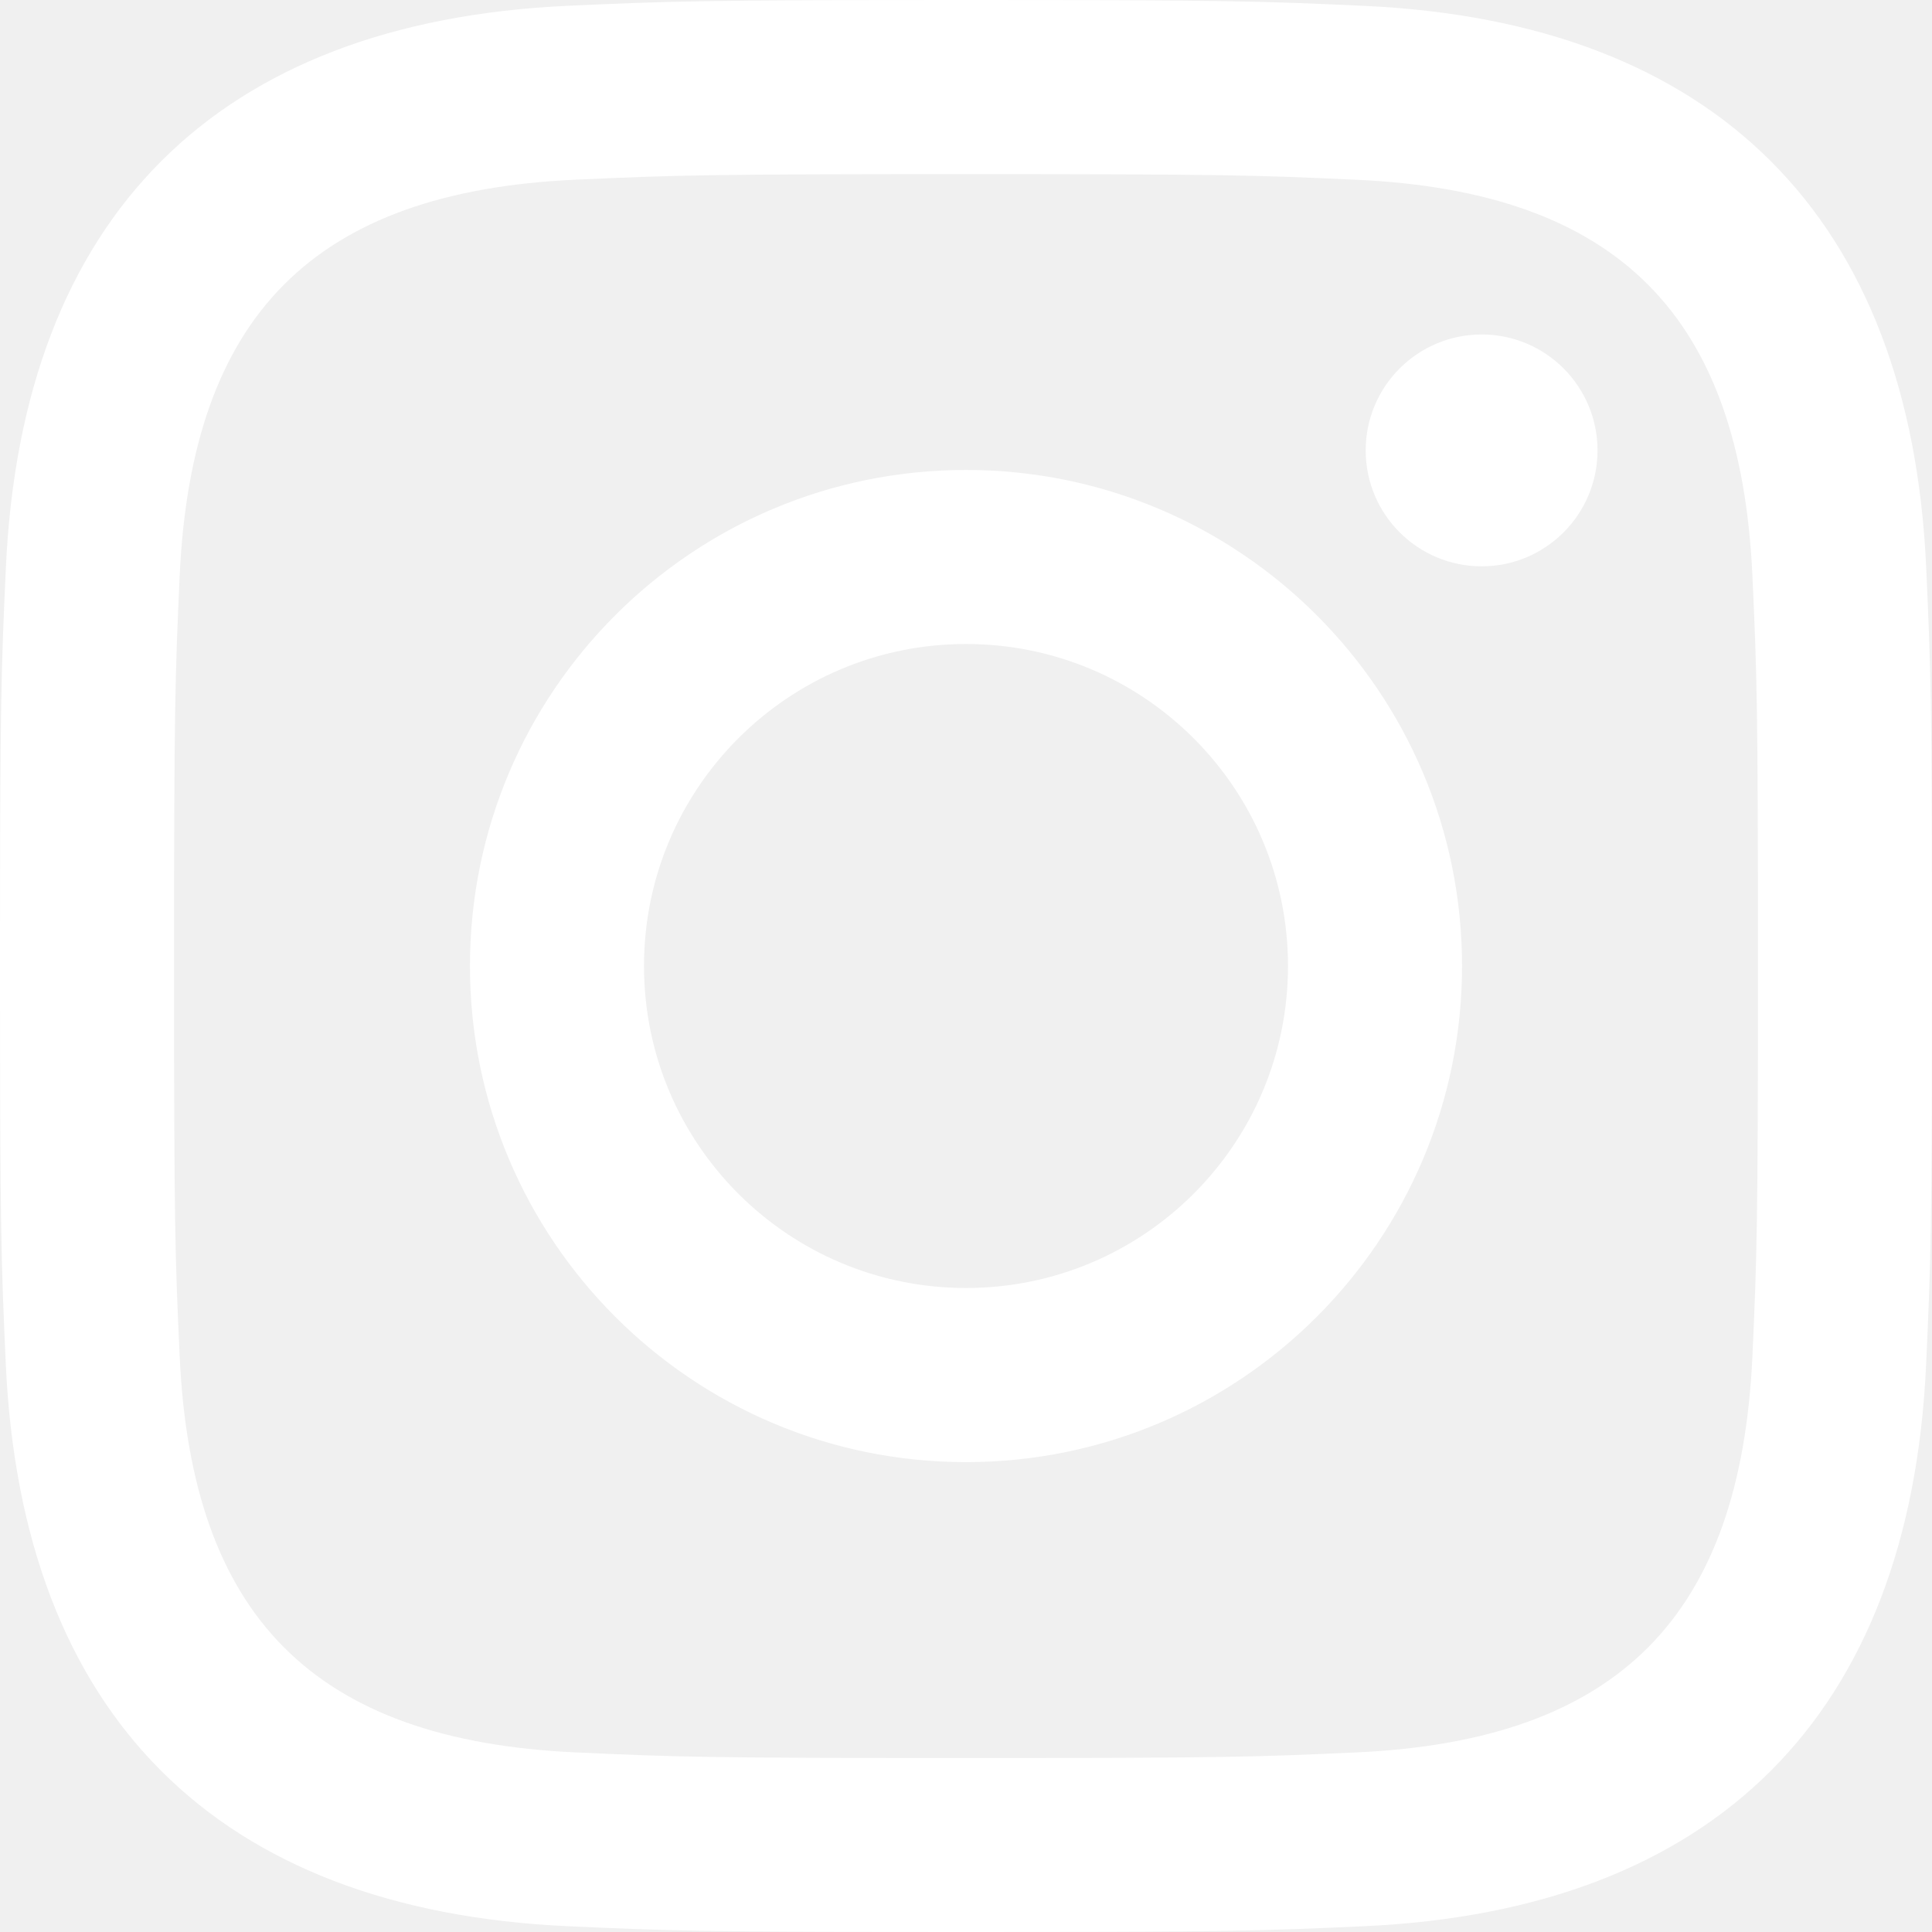
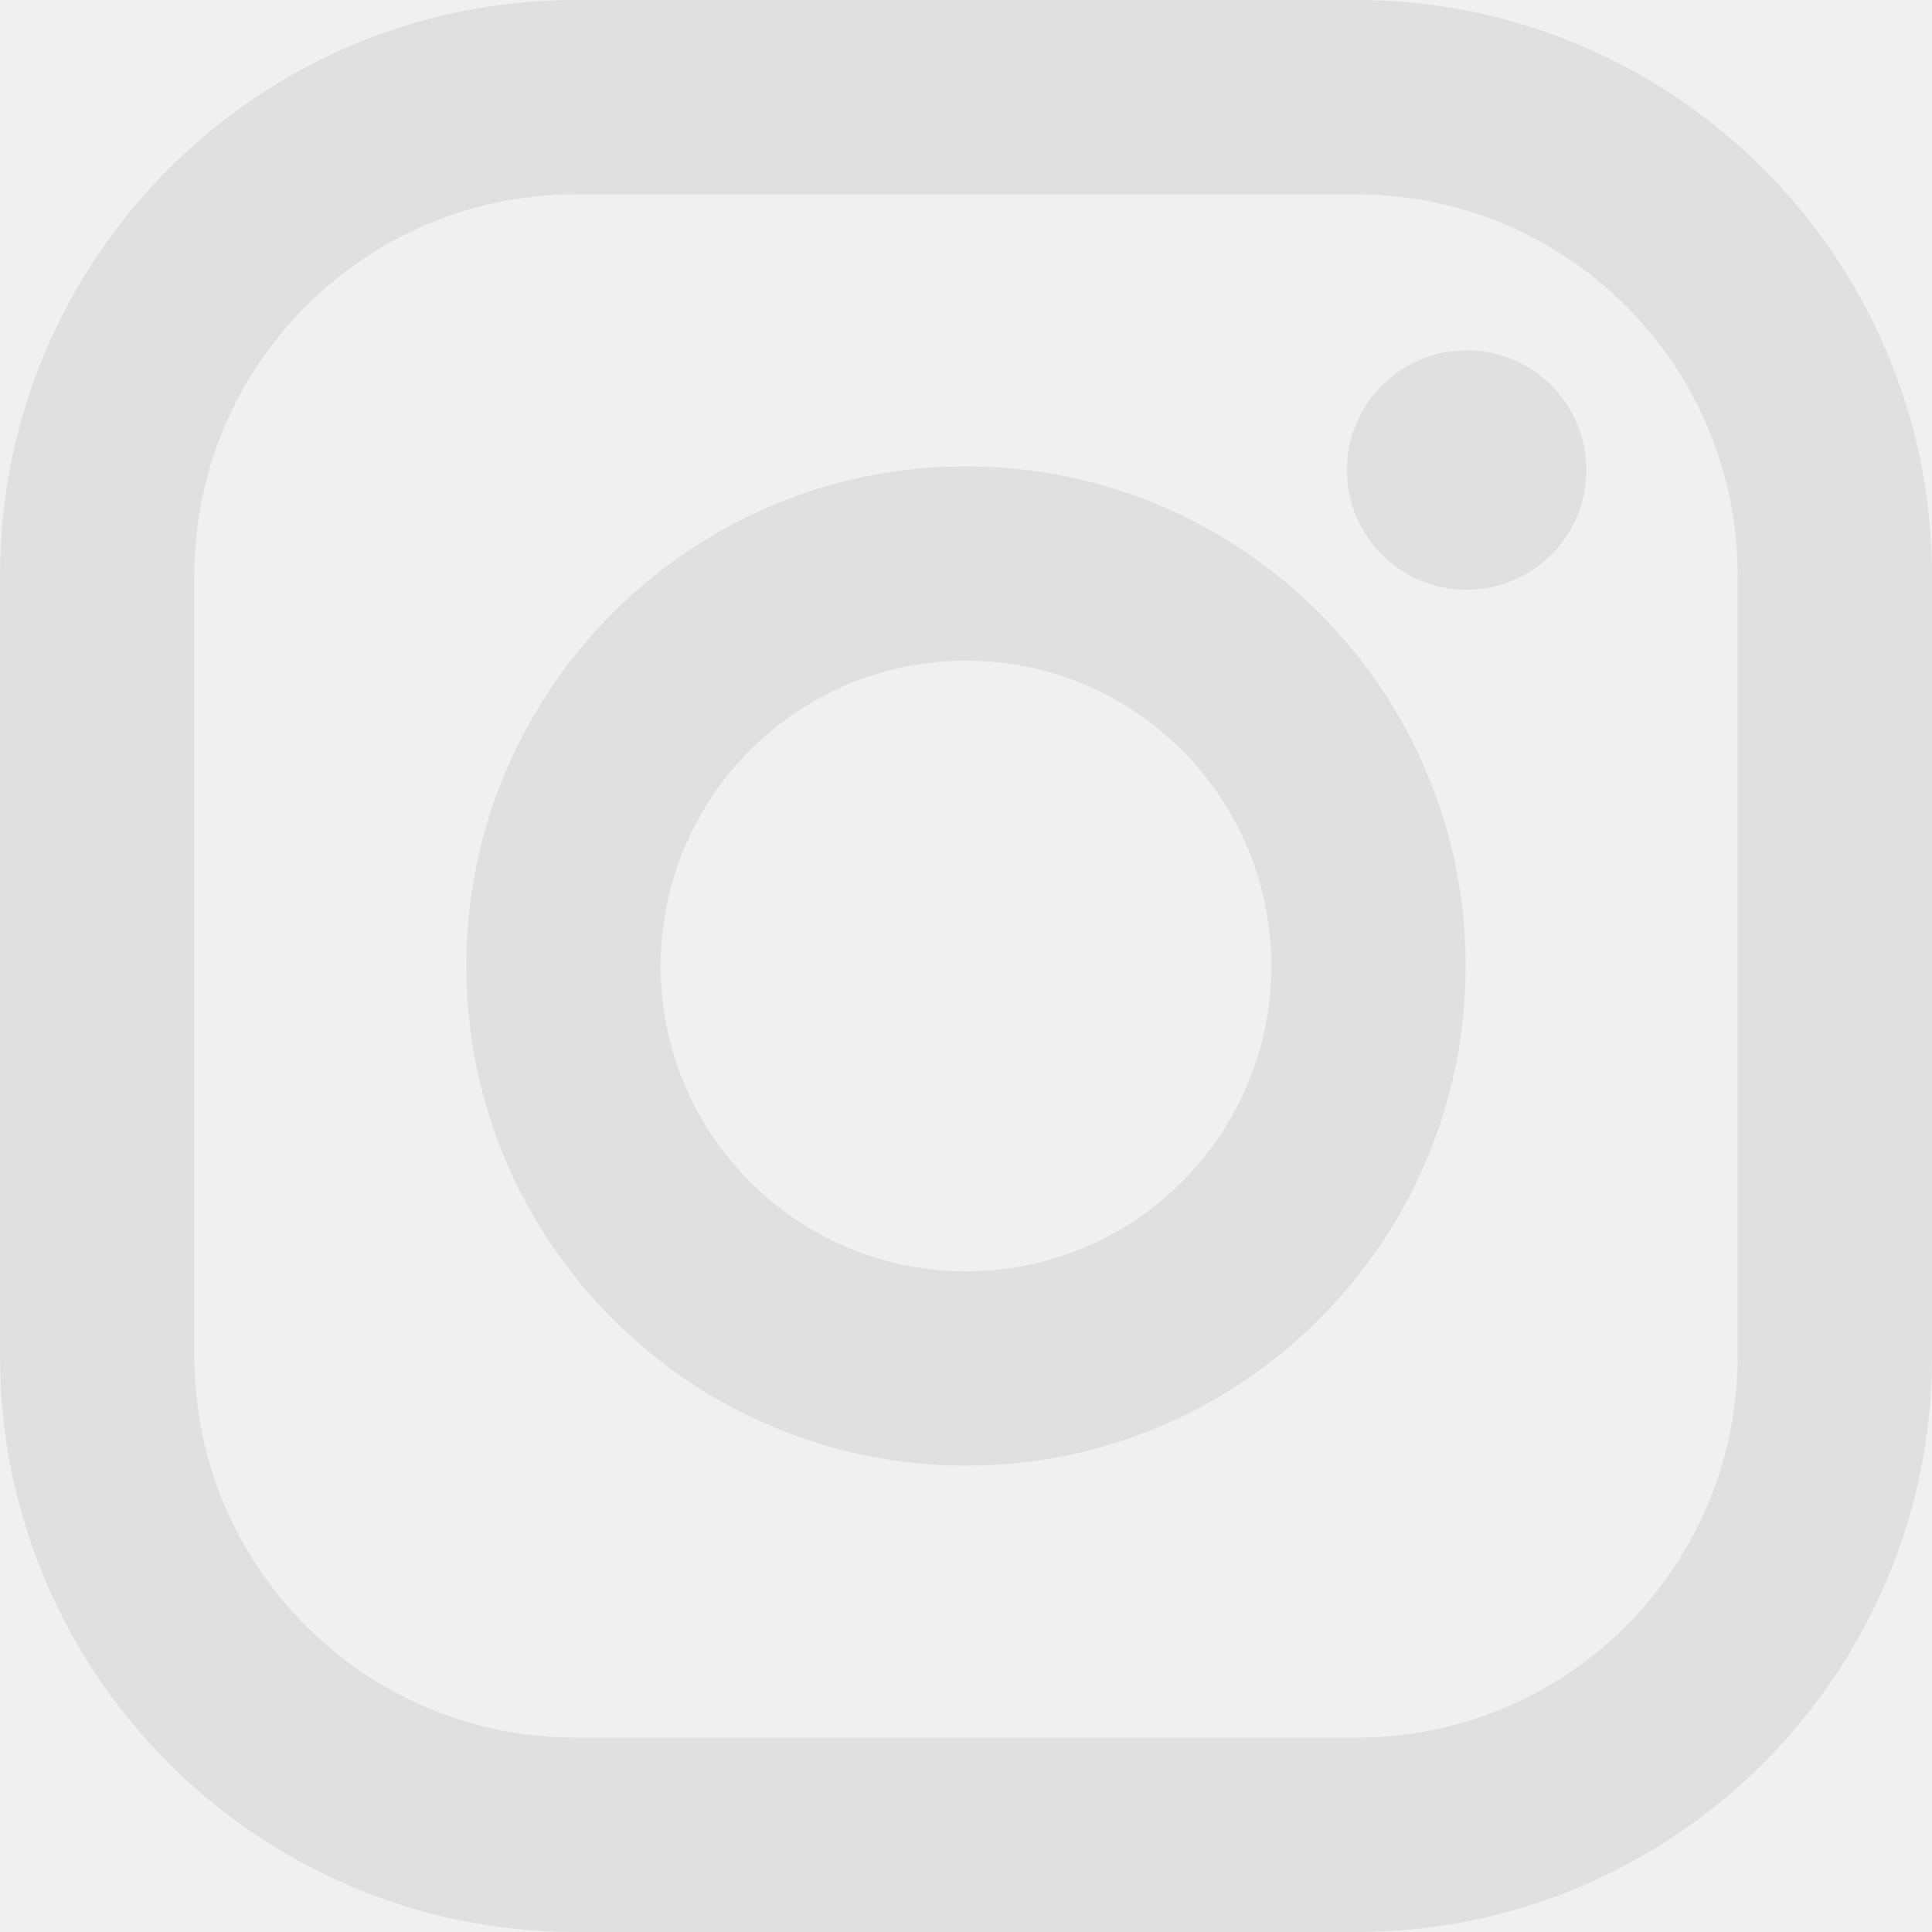
- <svg xmlns="http://www.w3.org/2000/svg" width="24" height="24" viewBox="0 0 24 24" fill="#fff">
-   <path d="M12 2.163c3.204 0 3.584.012 4.85.07 3.252.148 4.771 1.691 4.919 4.919.058 1.265.069 1.645.069 4.849 0 3.205-.012 3.584-.069 4.849-.149 3.225-1.664 4.771-4.919 4.919-1.266.058-1.644.07-4.85.07-3.204 0-3.584-.012-4.849-.07-3.26-.149-4.771-1.699-4.919-4.92-.058-1.265-.07-1.644-.07-4.849 0-3.204.013-3.583.07-4.849.149-3.227 1.664-4.771 4.919-4.919 1.266-.057 1.645-.069 4.849-.069zm0-2.163c-3.259 0-3.667.014-4.947.072-4.358.2-6.78 2.618-6.98 6.98-.059 1.281-.073 1.689-.073 4.948 0 3.259.014 3.668.072 4.948.2 4.358 2.618 6.78 6.98 6.98 1.281.058 1.689.072 4.948.072 3.259 0 3.668-.014 4.948-.072 4.354-.2 6.782-2.618 6.979-6.98.059-1.28.073-1.689.073-4.948 0-3.259-.014-3.667-.072-4.947-.196-4.354-2.617-6.78-6.979-6.98-1.281-.059-1.69-.073-4.949-.073zm0 5.838c-3.403 0-6.162 2.759-6.162 6.162s2.759 6.163 6.162 6.163 6.162-2.759 6.162-6.163c0-3.403-2.759-6.162-6.162-6.162zm0 10.162c-2.209 0-4-1.79-4-4 0-2.209 1.791-4 4-4s4 1.791 4 4c0 2.21-1.791 4-4 4zm6.406-11.845c-.796 0-1.441.645-1.441 1.44s.645 1.44 1.441 1.44c.795 0 1.439-.645 1.439-1.44s-.644-1.44-1.439-1.44z" />
+ <svg xmlns="http://www.w3.org/2000/svg" width="30" height="30" viewBox="0 0 30 30" fill="none">
+   <path d="M21.063 0H8.937C4.009 0 0 4.009 0 8.937V21.063C0 25.991 4.009 30 8.937 30H21.063C25.991 30 30 25.991 30 21.063V8.937C30 4.009 25.991 0 21.063 0ZM26.982 21.063C26.982 24.332 24.332 26.982 21.063 26.982H8.937C5.668 26.982 3.018 24.332 3.018 21.063V8.937C3.018 5.668 5.668 3.018 8.937 3.018H21.063C24.332 3.018 26.982 5.668 26.982 8.937V21.063Z" fill="#E0E0E0" />
+   <path d="M15 7.241C10.722 7.241 7.241 10.722 7.241 15C7.241 19.279 10.722 22.759 15 22.759C19.278 22.759 22.759 19.279 22.759 15C22.759 10.722 19.278 7.241 15 7.241ZM15 19.741C12.382 19.741 10.259 17.619 10.259 15C10.259 12.382 12.382 10.259 15 10.259C17.619 10.259 19.741 12.382 19.741 15C19.741 17.619 17.618 19.741 15 19.741Z" fill="#E0E0E0" />
+   <path d="M22.774 9.158C23.801 9.158 24.633 8.326 24.633 7.299C24.633 6.272 23.801 5.44 22.774 5.44C21.747 5.44 20.915 6.272 20.915 7.299C20.915 8.326 21.747 9.158 22.774 9.158Z" fill="#E0E0E0" />
</svg>
